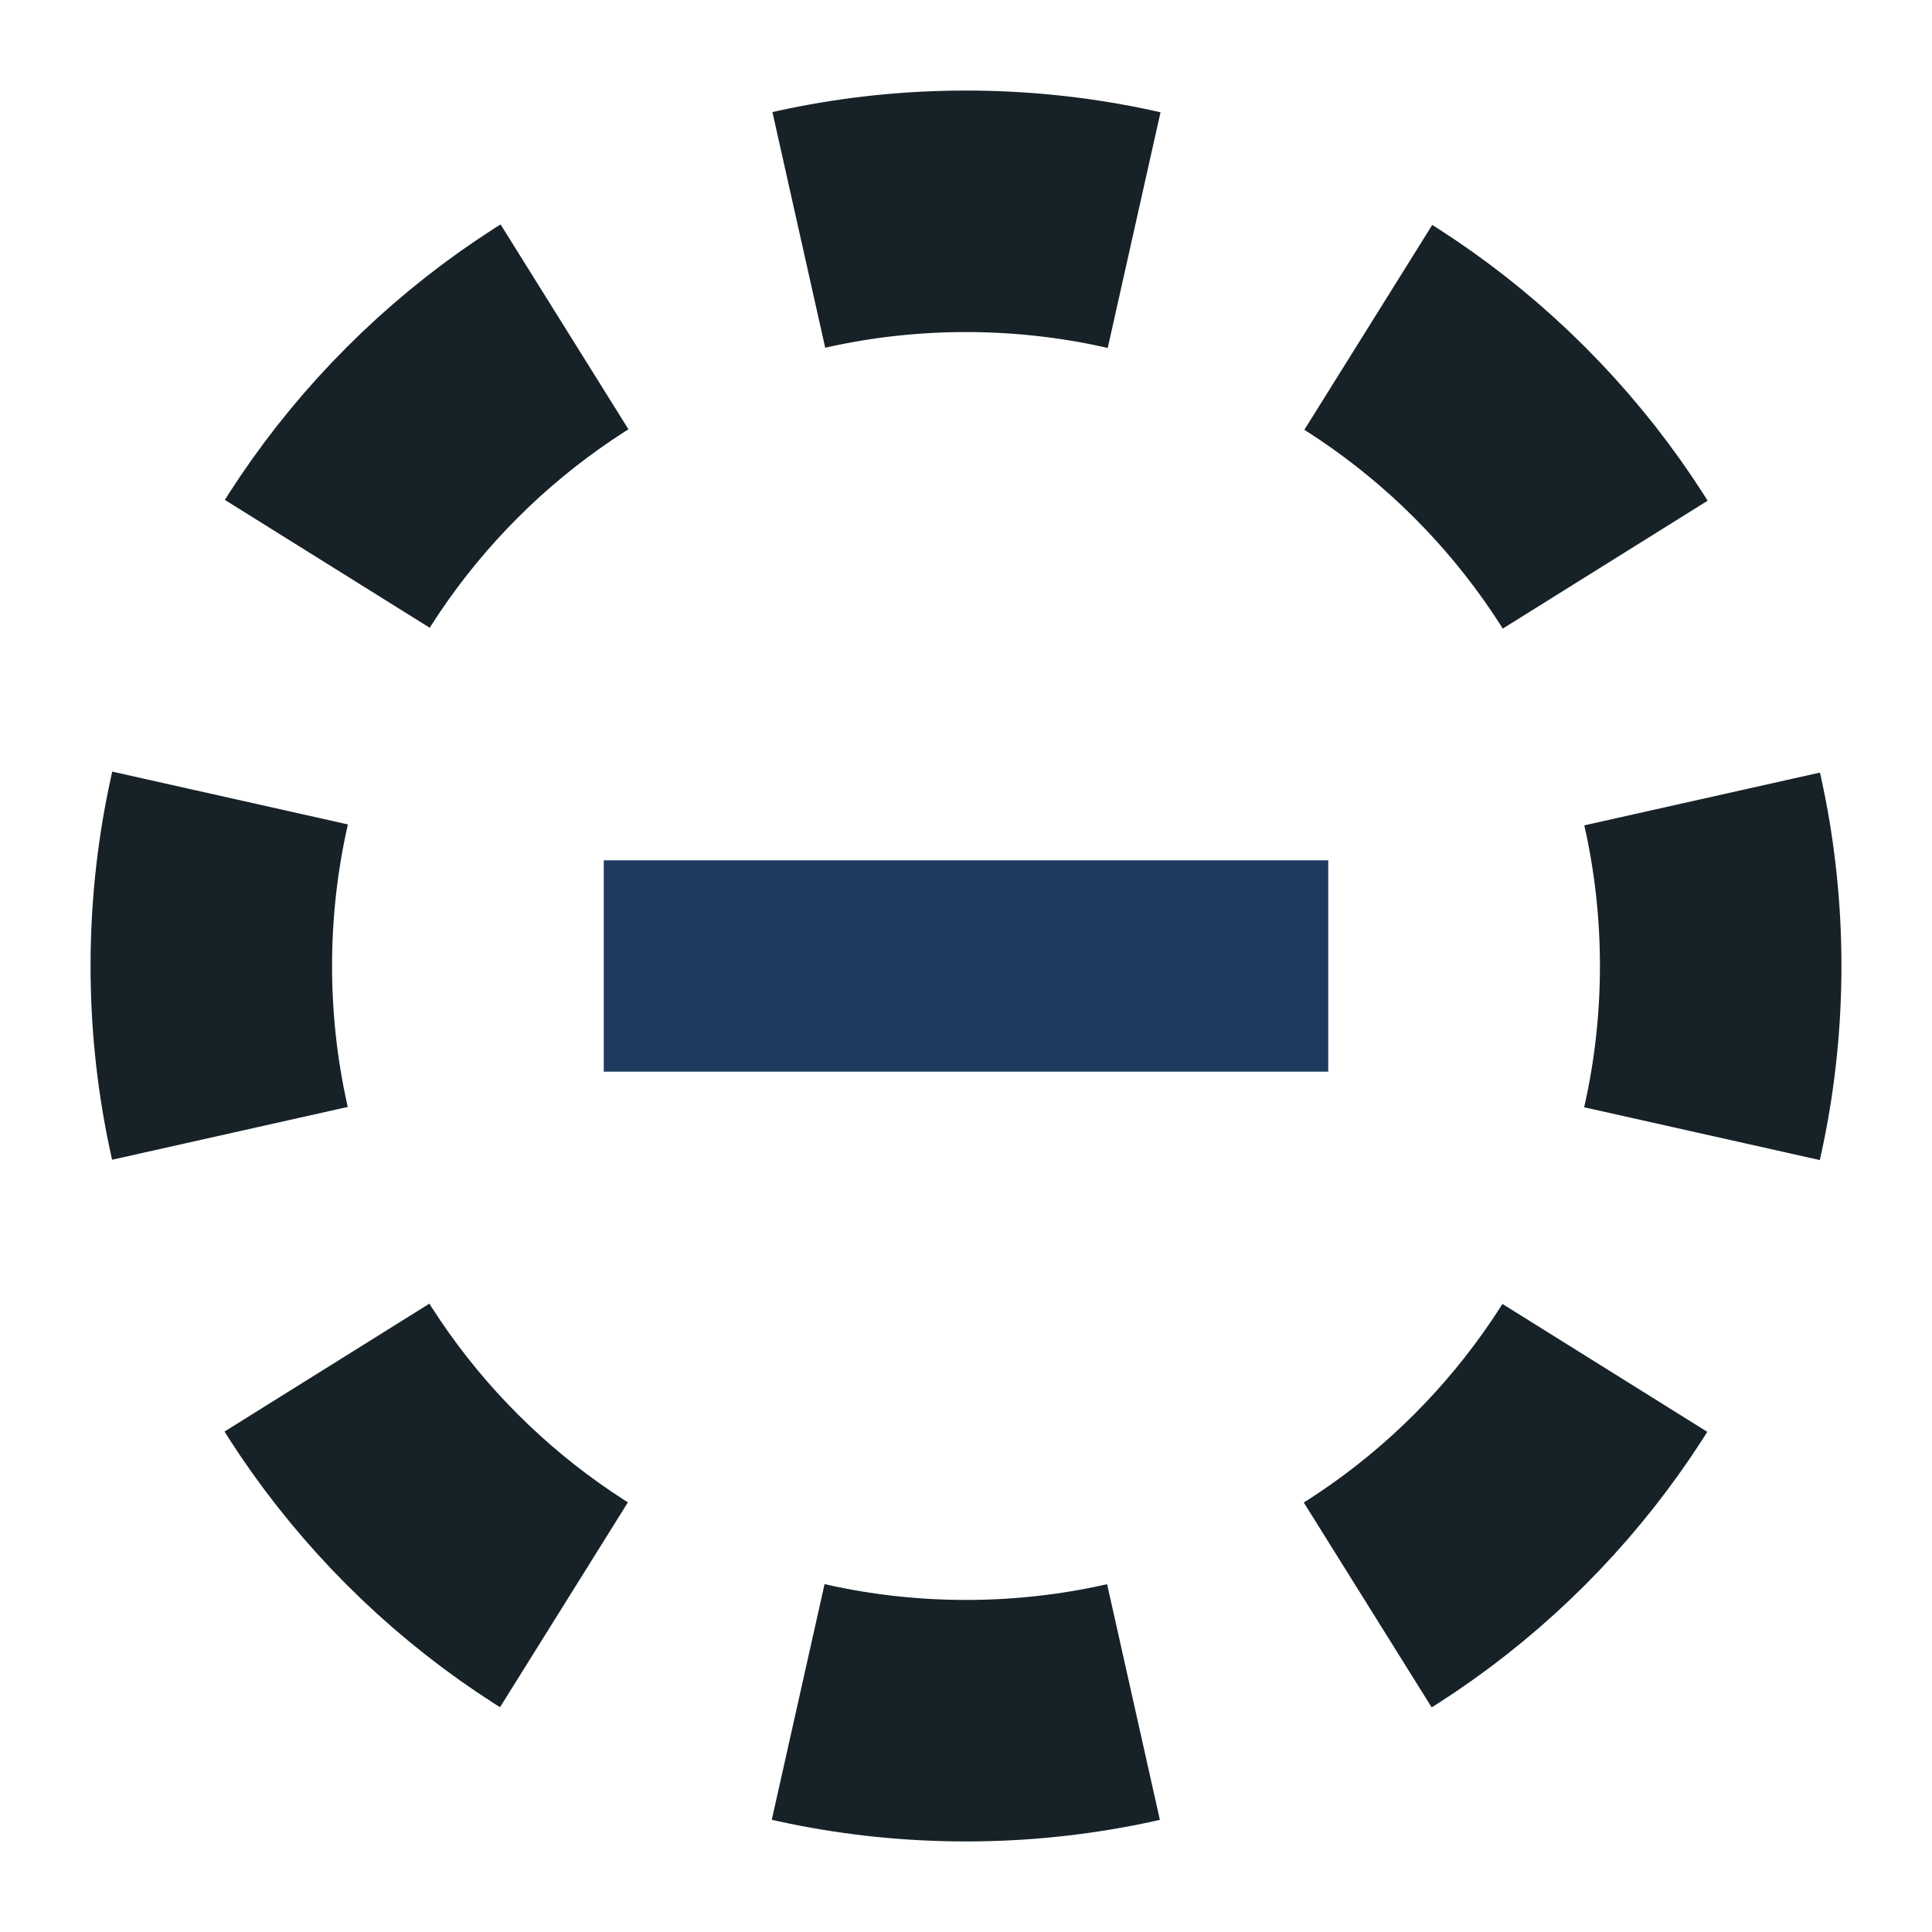
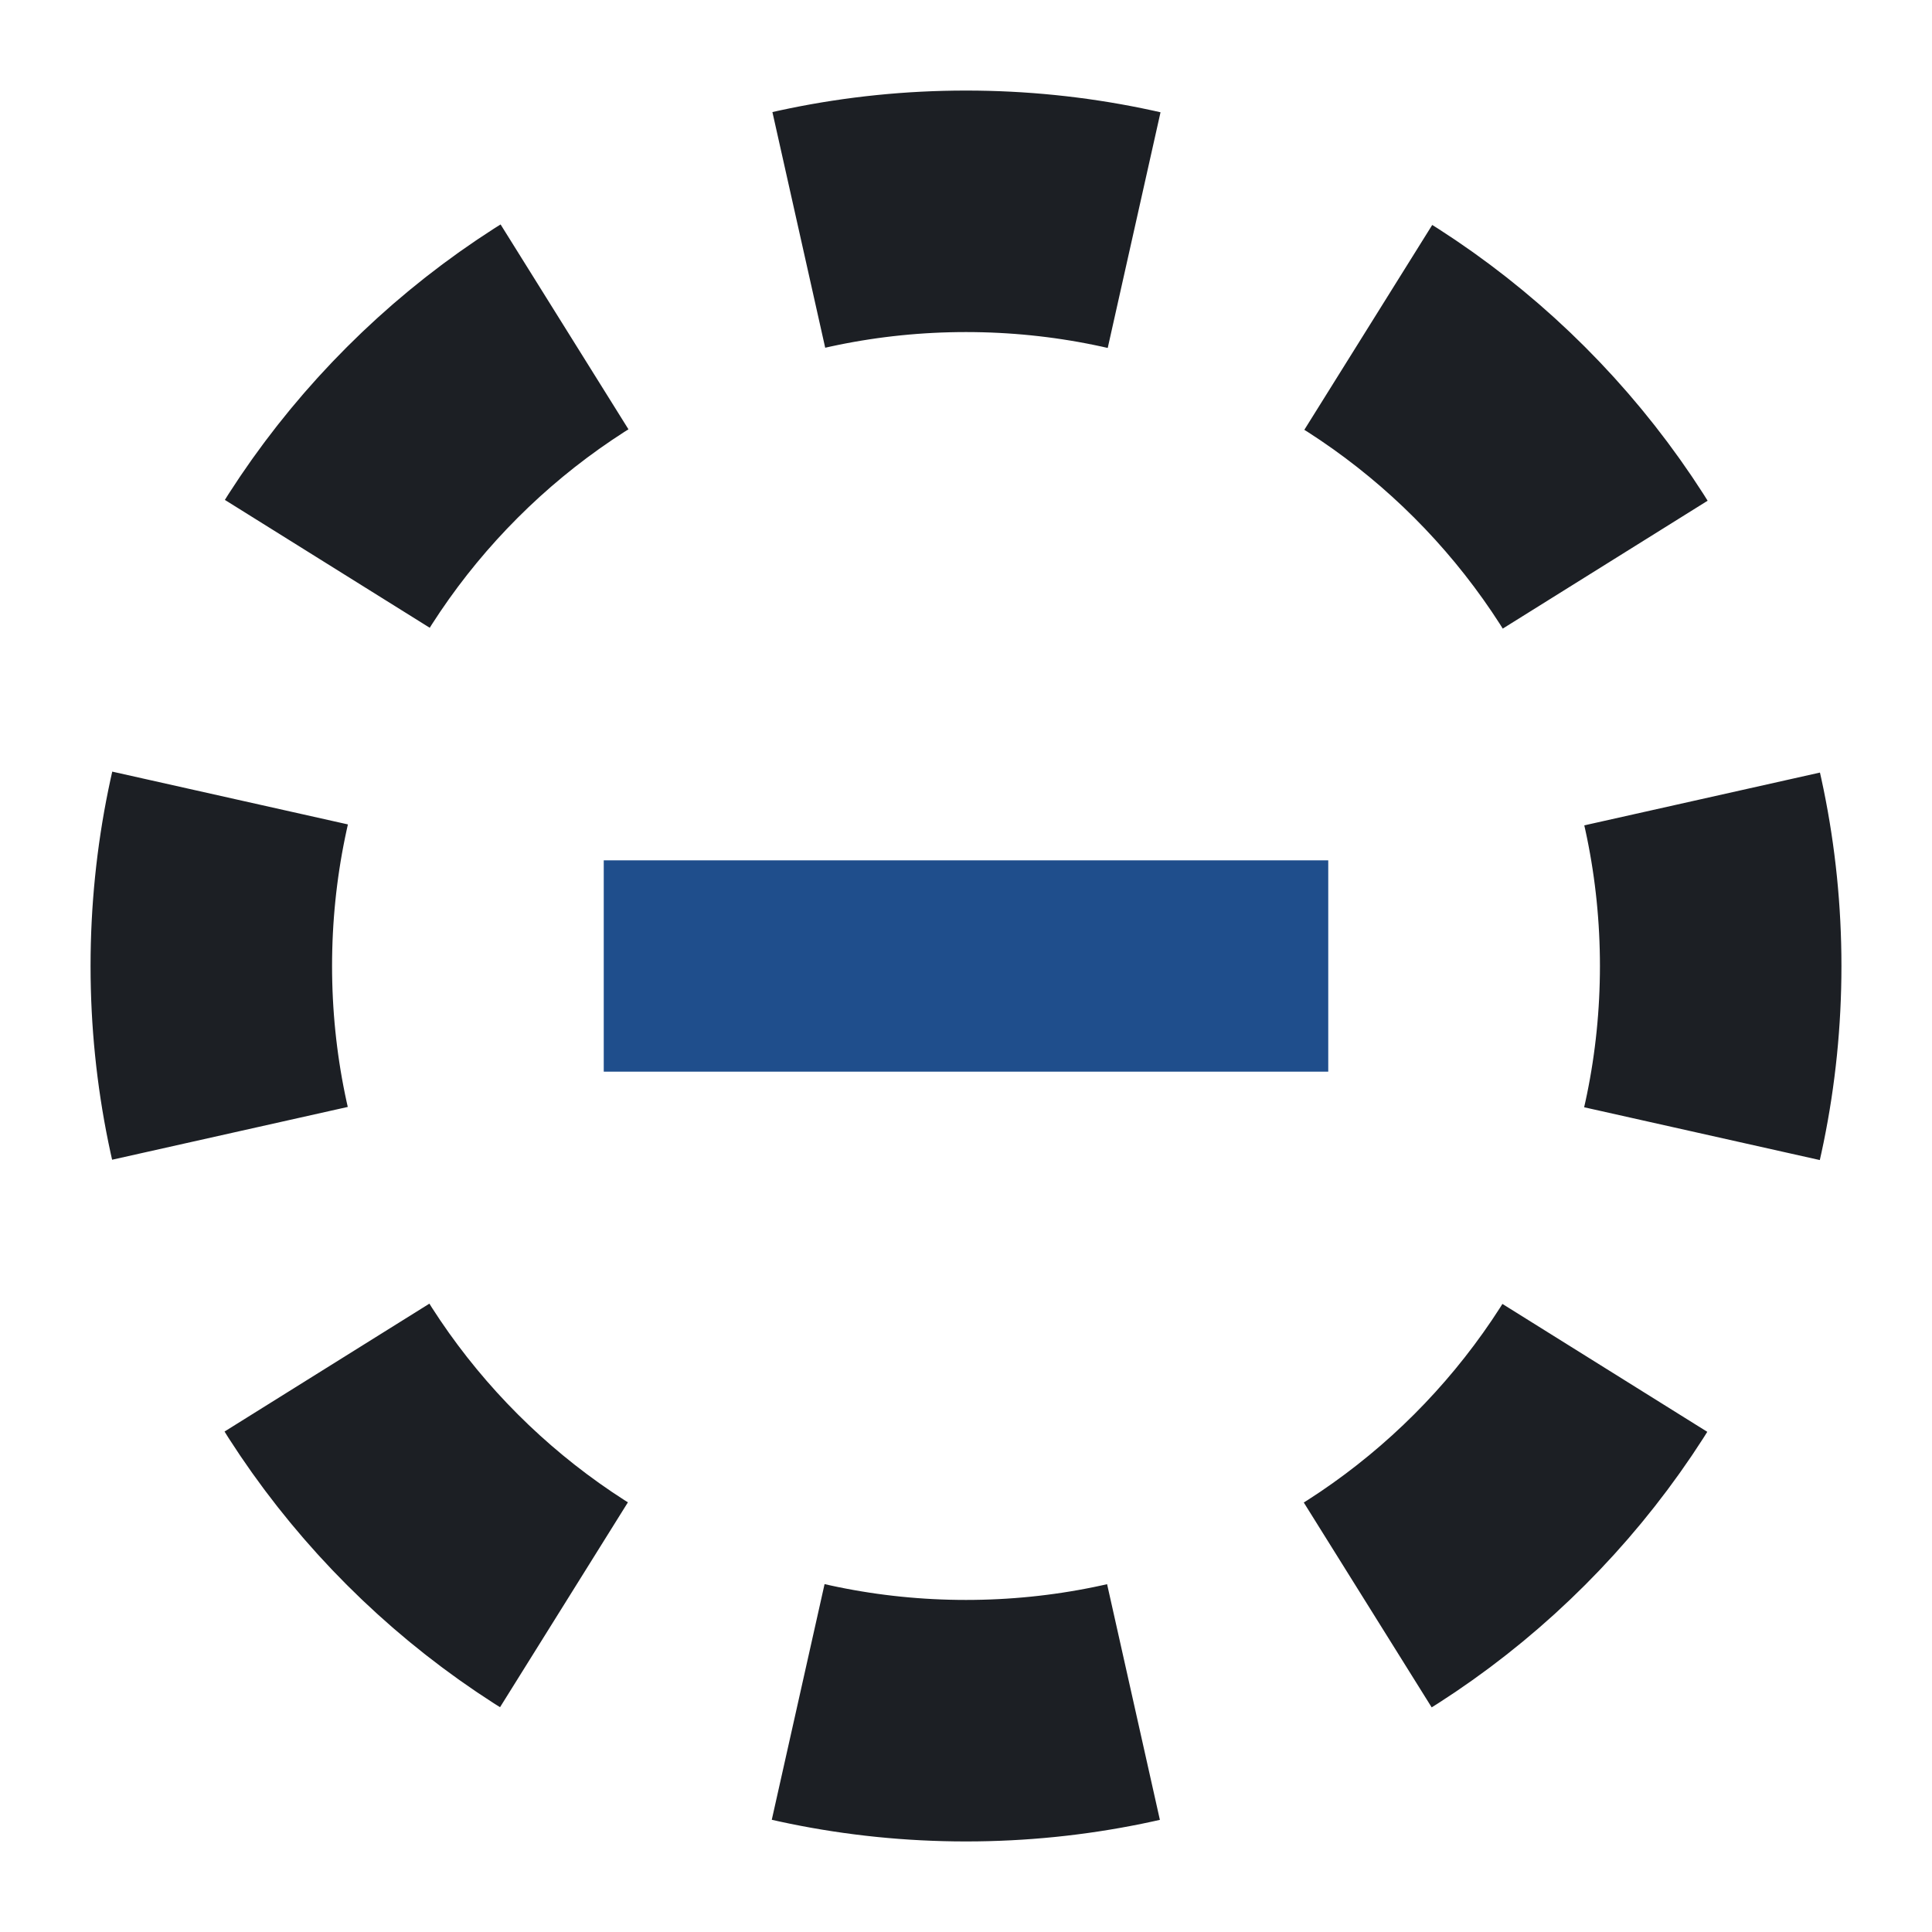
<svg xmlns="http://www.w3.org/2000/svg" width="16" height="16" viewBox="0 0 32 32">
  <style>
-     .ink { stroke: #172228; }
-     .accent { stroke: #1e3a5f; }
+     .ink { stroke: #1c1f24; }
+     .accent { stroke: #1f4e8c; }
    @media (prefers-color-scheme: dark) {
-       .ink { stroke: #e8eff1; }
-       .accent { stroke: #7fa6d1; }
+       .ink { stroke: #ece9e3; }
+       .accent { stroke: #93b6e8; }
    }
  </style>
  <circle class="ink" cx="16" cy="16" r="12.5" fill="none" stroke-width="4" stroke-dasharray="5.6 4.22" stroke-dashoffset="2.8" />
  <line class="accent" x1="10" y1="16" x2="22" y2="16" stroke-width="3.5" />
</svg>
